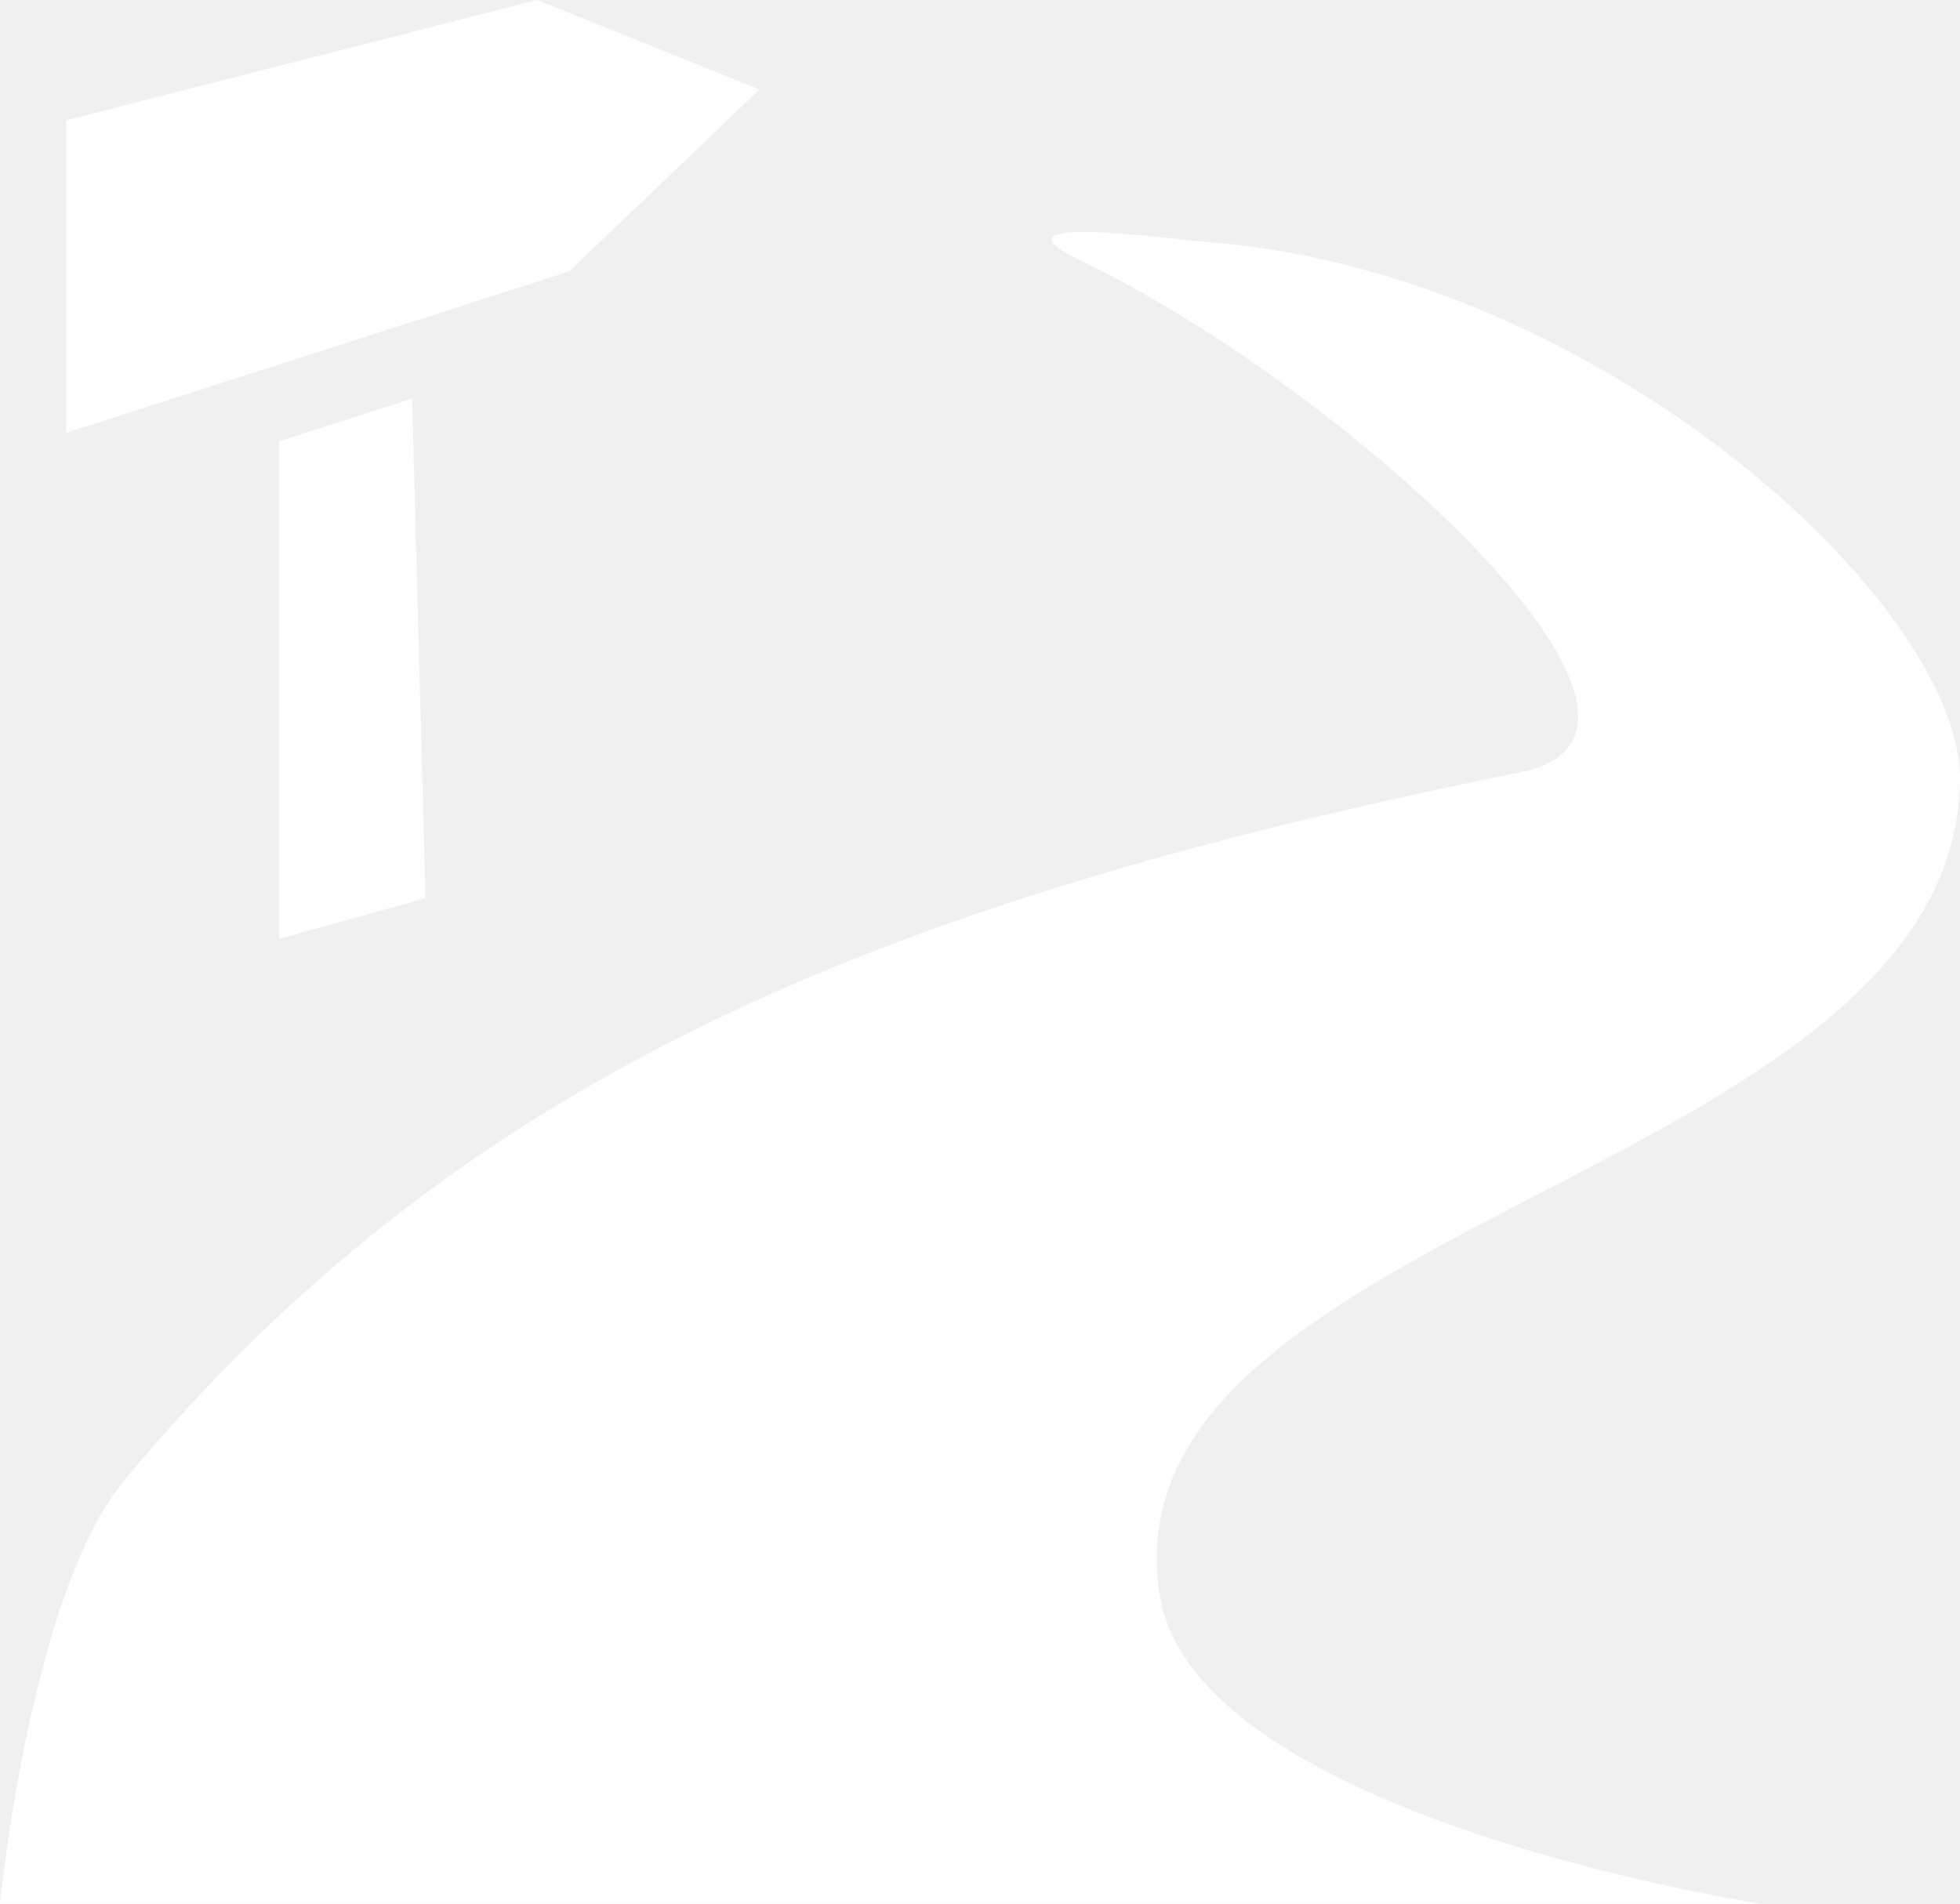
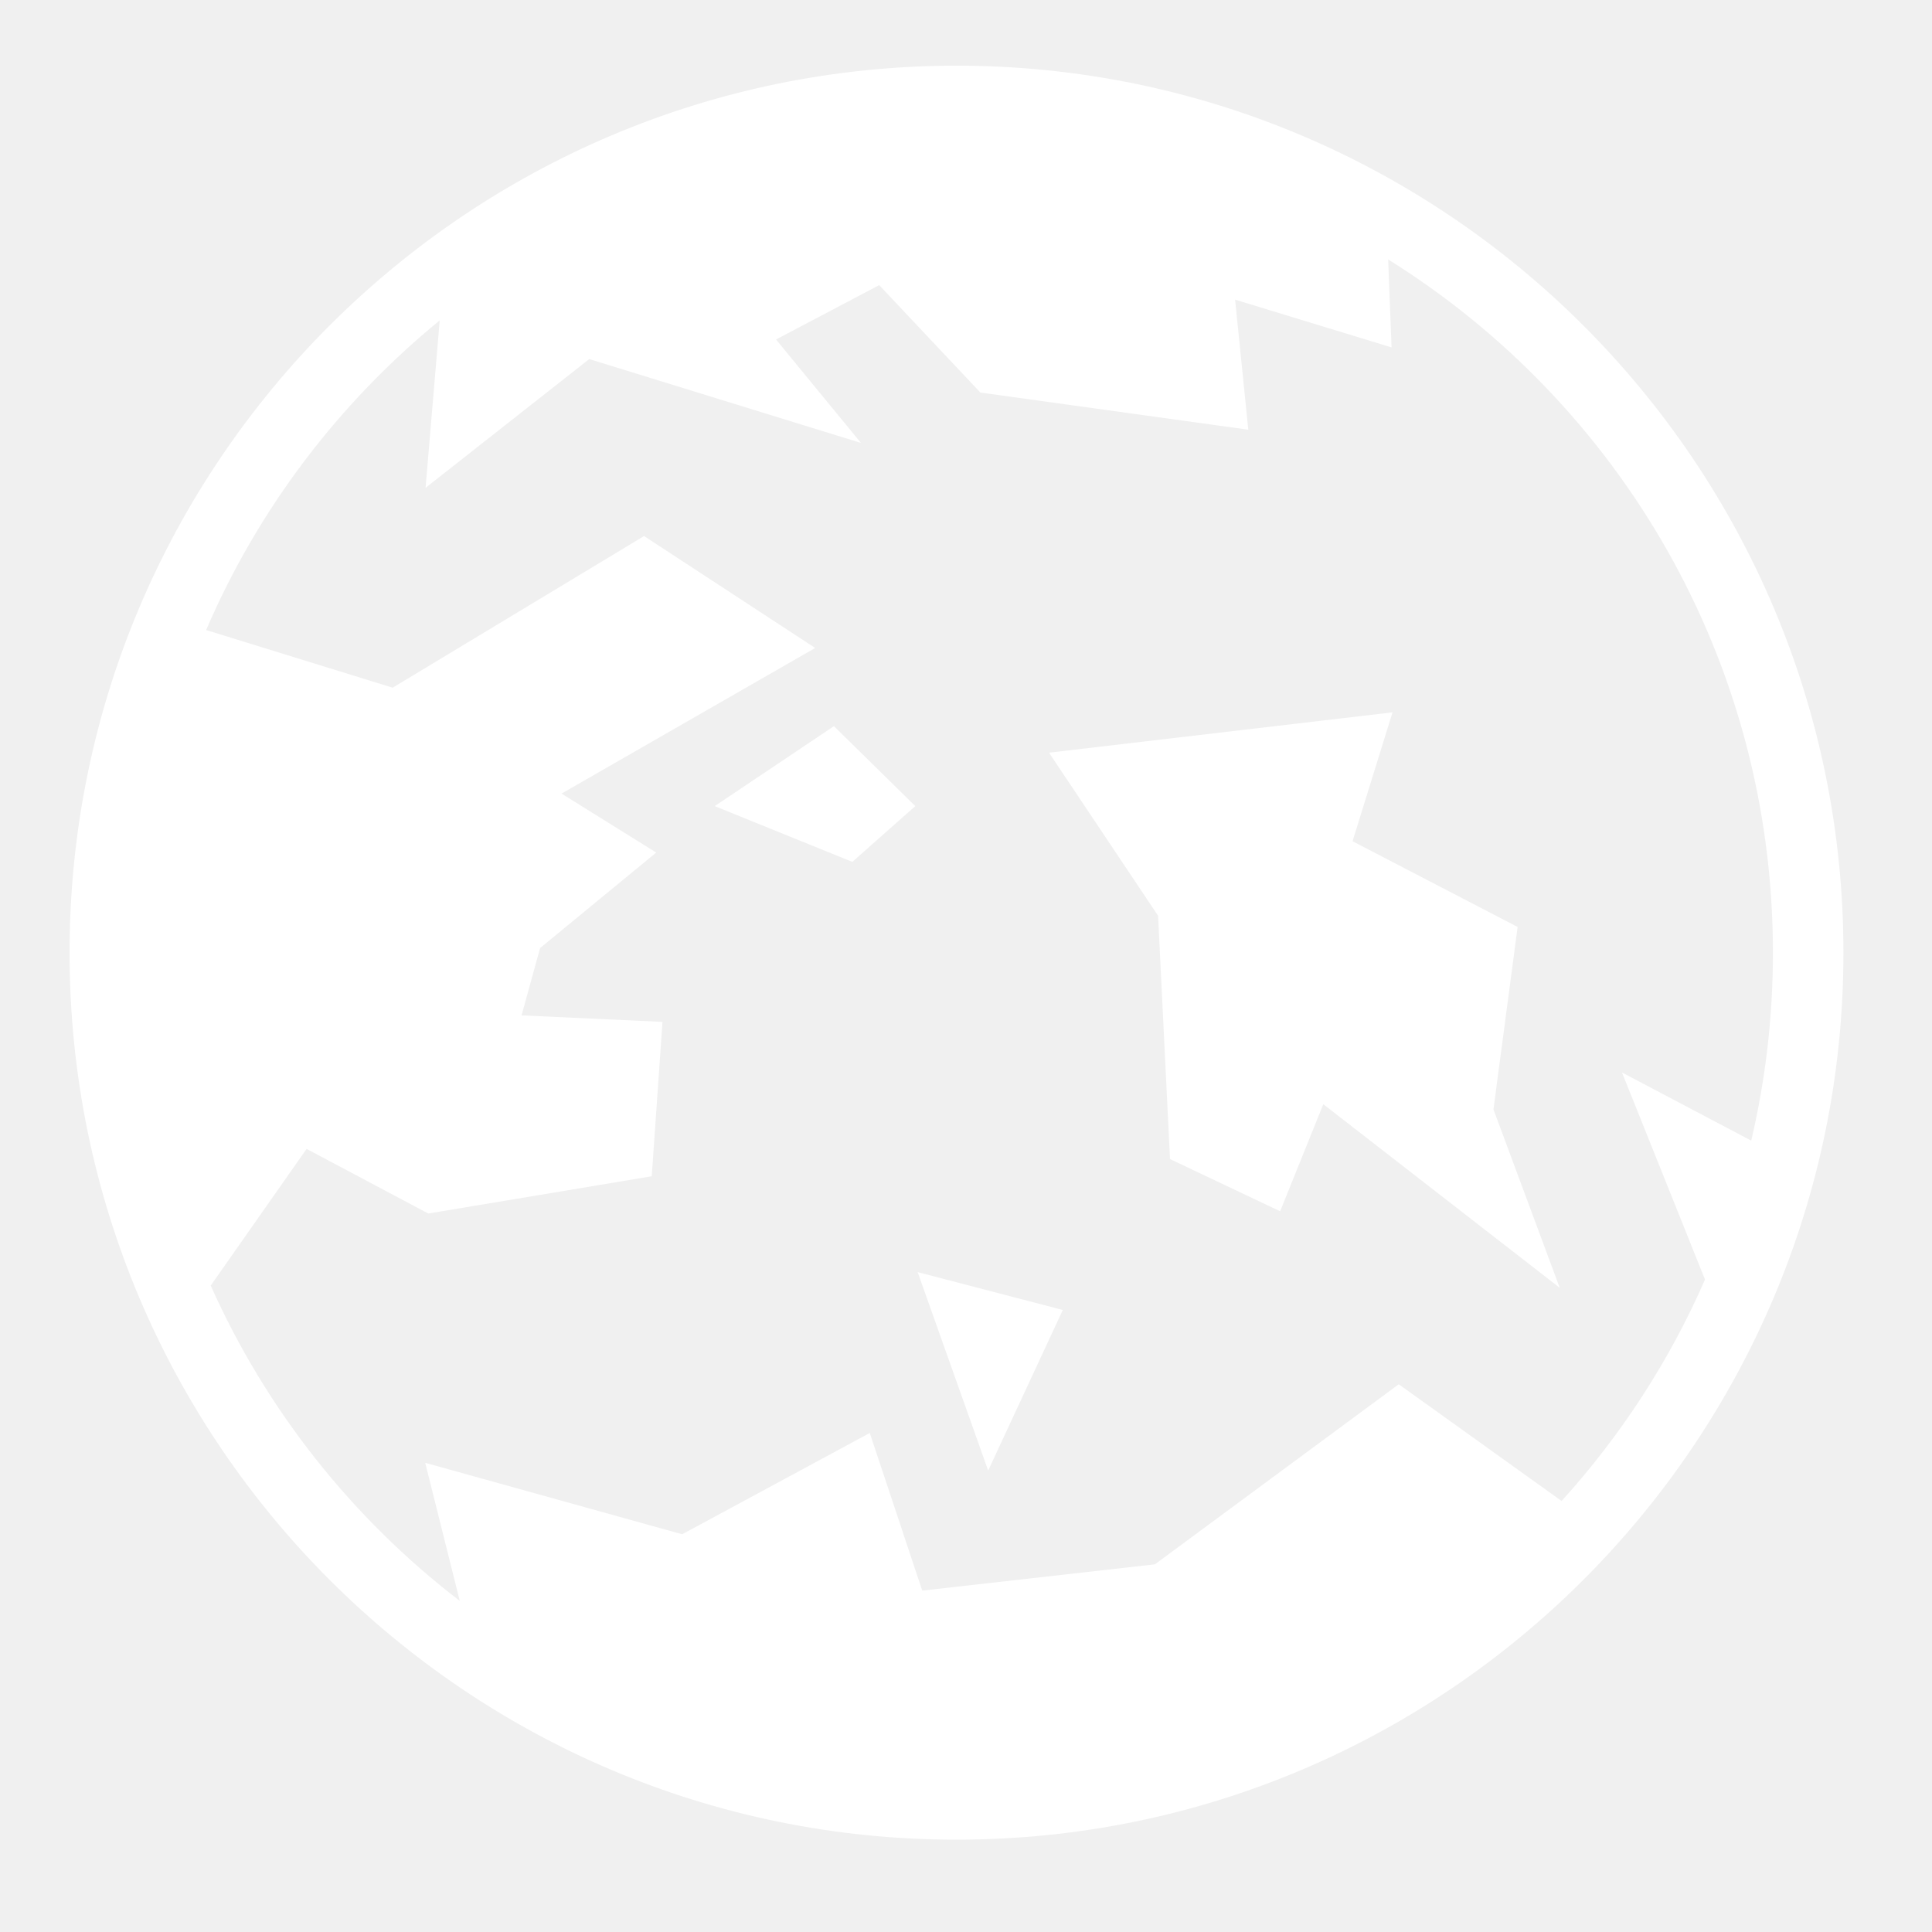
- <svg xmlns="http://www.w3.org/2000/svg" width="385.05" height="374.08" version="1.1" viewBox="0 0 385.05 374.08">
-   <g fill="#fff" transform="translate(-65.6,-72.96)">
-     <path transform="matrix(.8 0 0 .8 51.2 51.2)" d="m149.9 27.2-115.65 29.54v76.76l123.55-39.65 46.7-44.67zm132.8 57c-7.4 0.18-10.1 1.88 0.9 7.13 63.3 30.27 158.1 115.47 107.7 125.57-159.1 32.1-260.9 75.4-342.79 173.9-23.09 27.8-30.51 104-30.51 104h432.6s-139-21.1-147.8-75.7c-14.9-92.2 194.5-102.7 196.5-199.9 0.9-43.2-88.3-124.99-184.4-132.52-5.6-0.44-22.7-2.71-32.2-2.48zm-163.5 40.9-32.69 10.5v122.2l35.99-10z" />
+ <svg xmlns="http://www.w3.org/2000/svg" viewBox="0 0 512 512" height="512" width="512">
+   <g class="" transform="translate(0,0)" style="" fill="#fff">
+     <path d="M253.47 17.406C123.76 17.406 18.437 122.76 18.437 252.47c0 129.707 105.324 235.06 235.03 235.06 129.707 0 235.063-105.353 235.063-235.06 0-129.71-105.355-235.064-235.06-235.064zM367.874 68.75c61.246 38.19 101.97 106.14 101.97 183.72 0 17.143-1.993 33.823-5.75 49.81l-34.25-18.06 22 54.874c-9.454 21.647-22.362 41.432-38 58.687l-43.158-30.936-64.625 47.72-61.656 6.967-13.906-41.78-49.72 26.844-68.093-18.938 9.157 36.594c-28.41-21.793-51.23-50.466-66-83.563L81.25 304.47l32.25 17.124 59.22-9.875 2.843-40.908-37.344-1.718 4.905-17.844 30.78-25.313-25.093-15.625 67.22-38.593-45.345-29.657-66.625 40.187-49.437-15.28c13.812-32.14 35.21-60.22 61.906-82.064l-3.75 44.375 43.376-34.124 72 22.22-22.5-27.407L233 75.562l26.813 28.468 71 9.845-3.5-34.47 41.468 12.657-.905-23.312zm1.156 120.03L278 199.47l28.906 43.218 3.156 64.468L339.25 321l11.438-28.375 62.656 48.656L395.78 294l6.408-48.344-43.75-22.72 10.593-34.155zM221 192.438l-31.594 21.188 36.47 14.78 16.686-14.78L221 192.437zm22.188 144.688l18.687 52.594 19.78-42.564-38.467-10.03z" />
  </g>
</svg>
